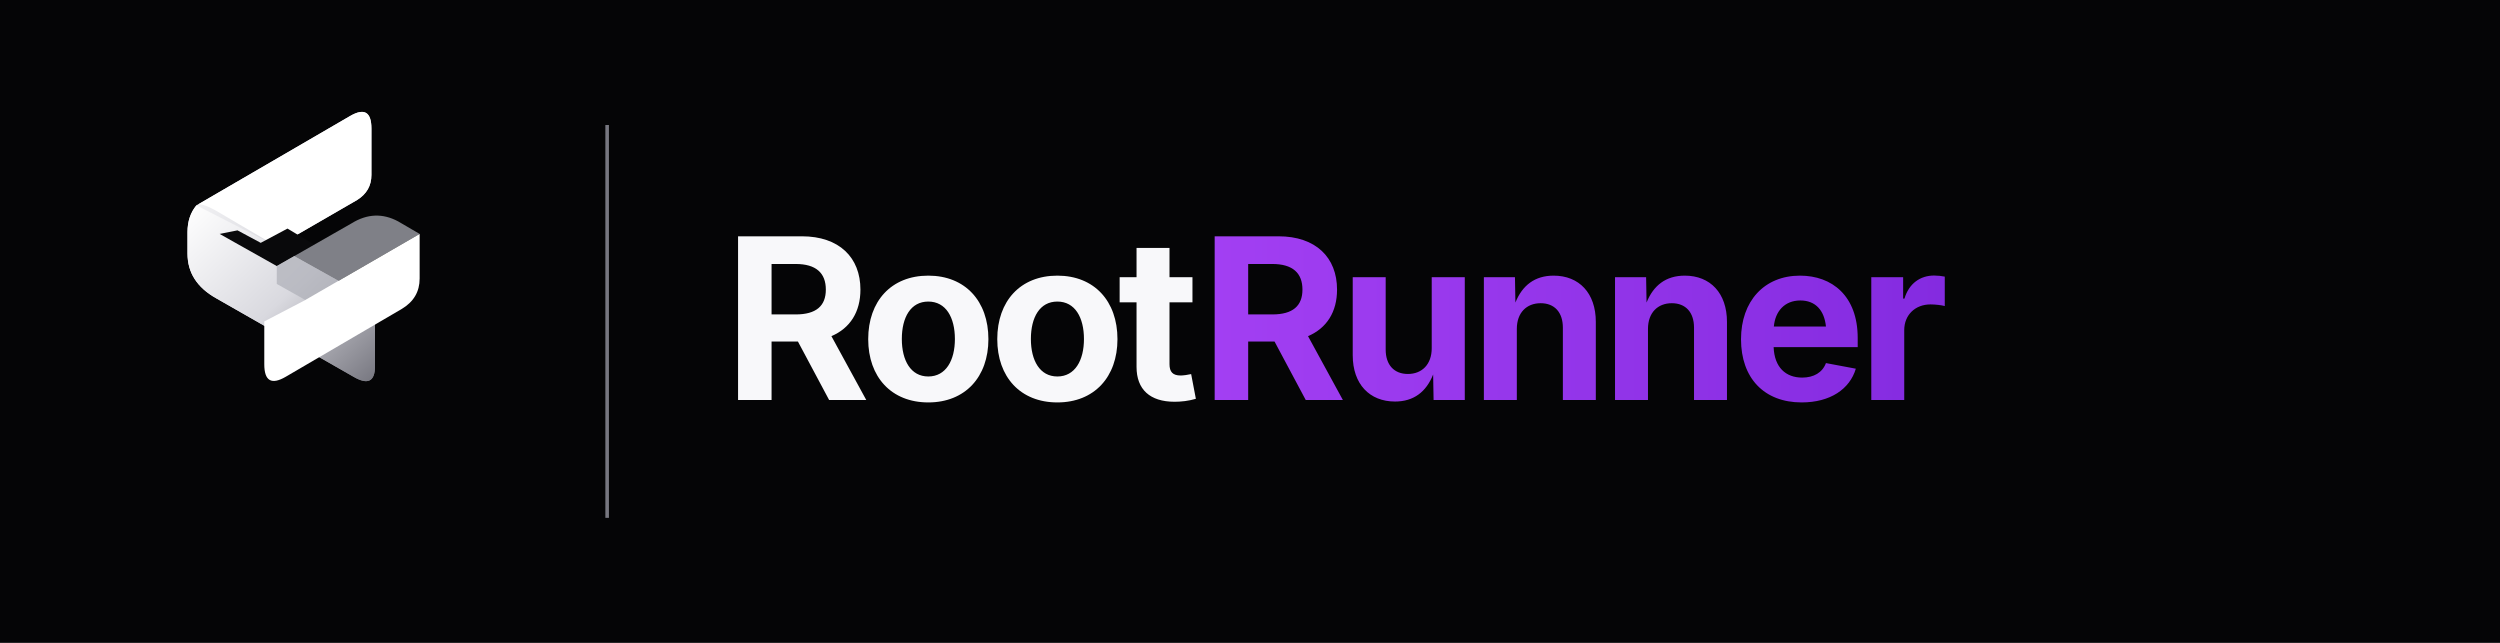
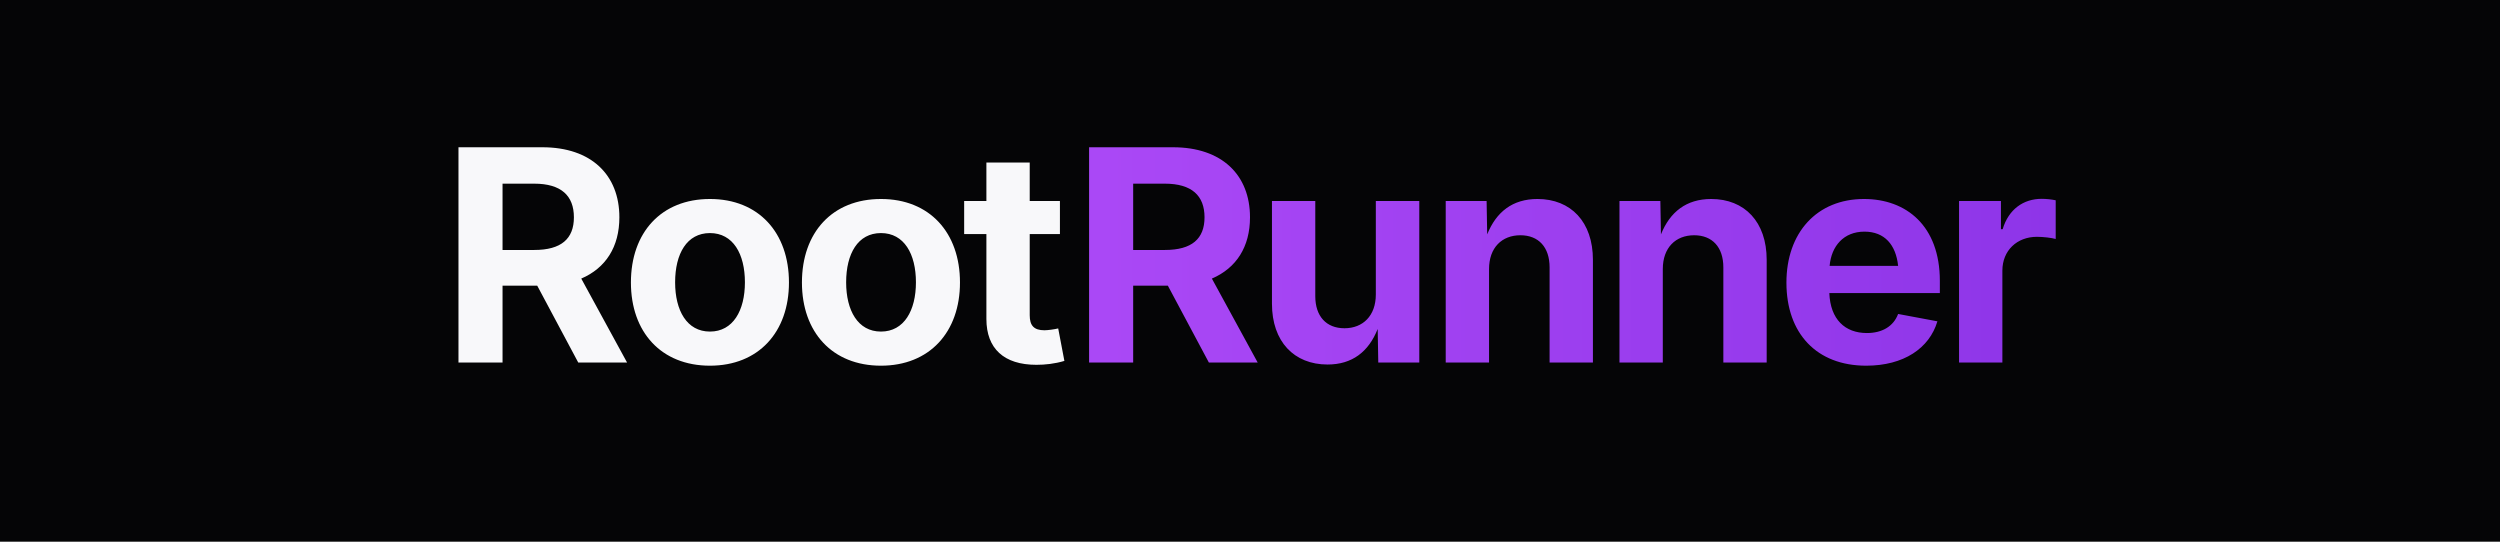
- <svg xmlns="http://www.w3.org/2000/svg" width="1400" height="360" viewBox="0 0 1400 360" role="img" aria-labelledby="title desc">
+ <svg xmlns="http://www.w3.org/2000/svg" width="1200" height="260" viewBox="0 0 1200 260" role="img" aria-labelledby="title desc">
  <defs>
-     <linearGradient id="silver" x1="0" y1="0" x2="1" y2="1">
-       <stop offset="0" stop-color="#ffffff" />
-       <stop offset=".52" stop-color="#d9d9df" />
-       <stop offset="1" stop-color="#777780" />
-     </linearGradient>
    <linearGradient id="purple" x1="0" y1="0" x2="1" y2="0">
-       <stop offset="0" stop-color="#b64cff" />
-       <stop offset="1" stop-color="#842be0" />
+       <stop offset="0" stop-color="#bd55ff" />
+       <stop offset="1" stop-color="#8e35e8" />
    </linearGradient>
  </defs>
-   <rect width="1400" height="360" fill="#050506" />
-   <g transform="translate(78 48)" stroke-linejoin="round">
-     <path d="M32 67 118 17Q130 10 130 24V50Q130 59 122 64L77 90 120 114Q132 121 132 135V157Q132 170 120 163L43 119Q27 110 27 94V82Q27 73 32 67Z" fill="url(#silver)" />
-     <path d="M32 67 118 17Q130 10 130 24V50Q130 59 122 64L77 90 43 70Q34 65 32 67Z" fill="#fff" />
-     <path d="M77 90 120 114Q132 121 132 135V157Q132 170 120 163L43 119Q27 110 27 94V82Q27 73 32 67Z" fill="url(#silver)" />
-     <path d="M45 83 77 101 98 89 83 80 68 88 55 81Z" fill="#09090b" />
-     <path d="M77 101 119 77Q132 69 145 76L157 83 93 120 77 111Z" fill="#aeb0b8" opacity=".72" />
-     <path d="M93 120 157 83 157 108Q157 119 147 125L82 163Q70 170 70 156V132Z" fill="#fff" />
-   </g>
-   <path d="M340 70V290" stroke="#777780" stroke-width="2" />
-   <text x="405" y="224" fill="#f8f8fa" font-family="Inter, Arial, Helvetica, sans-serif" font-size="126" font-weight="700" letter-spacing="-5">Root<tspan fill="url(#purple)">Runner</tspan>
+   <rect width="1200" height="260" fill="#050506" />
+   <text x="600" y="174" text-anchor="middle" fill="#f8f8fa" font-family="Inter, Arial, Helvetica, sans-serif" font-size="142" font-weight="750" letter-spacing="-5">Root<tspan fill="url(#purple)">Runner</tspan>
  </text>
</svg>
